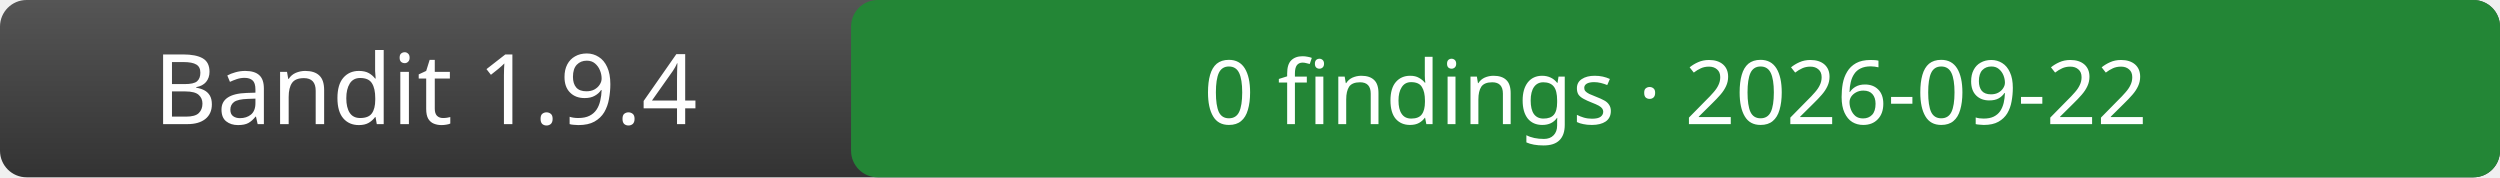
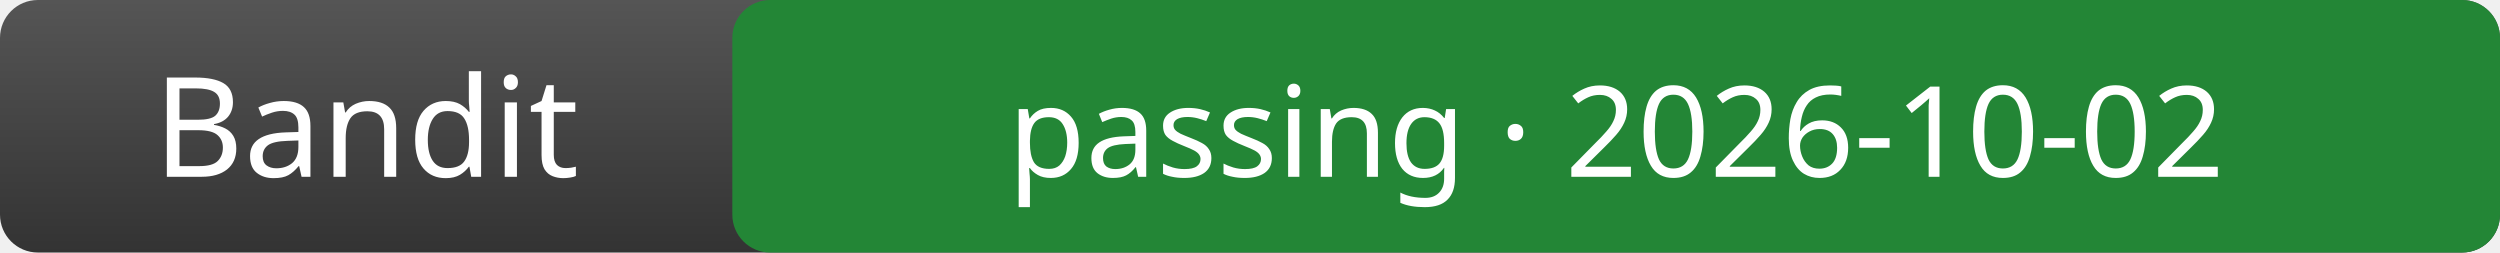
- <svg xmlns="http://www.w3.org/2000/svg" width="282" height="20" viewBox="0 0 282 20" role="img" aria-label="Bandit 1.9.4 | 0 findings - 2026-09-22">
+ <svg xmlns="http://www.w3.org/2000/svg" width="198" height="20" viewBox="0 0 198 20" role="img" aria-label="Bandit | passing · 2026-10-02">
  <linearGradient id="bg" x2="0" y2="100%">
    <stop offset="0" stop-color="#555" />
    <stop offset="1" stop-color="#333" />
  </linearGradient>
-   <rect width="282" height="20" rx="3" fill="url(#bg)" />
-   <rect x="96" width="186" height="20" rx="3" fill="#238636" />
-   <text x="48" y="14" fill="#fff" text-anchor="middle" font-family="Verdana,sans-serif" font-size="11">Bandit 1.9.4</text>
-   <text x="189" y="14" fill="#fff" text-anchor="middle" font-family="Verdana,sans-serif" font-size="10">0 findings · 2026-09-22</text>
+   <rect width="198" height="20" rx="3" fill="url(#bg)" />
+   <rect x="58" width="140" height="20" rx="3" fill="#238636" />
+   <text x="29" y="14" fill="#fff" text-anchor="middle" font-family="Verdana,sans-serif" font-size="11">Bandit</text>
+   <text x="128" y="14" fill="#fff" text-anchor="middle" font-family="Verdana,sans-serif" font-size="10">passing · 2026-10-02</text>
</svg>
